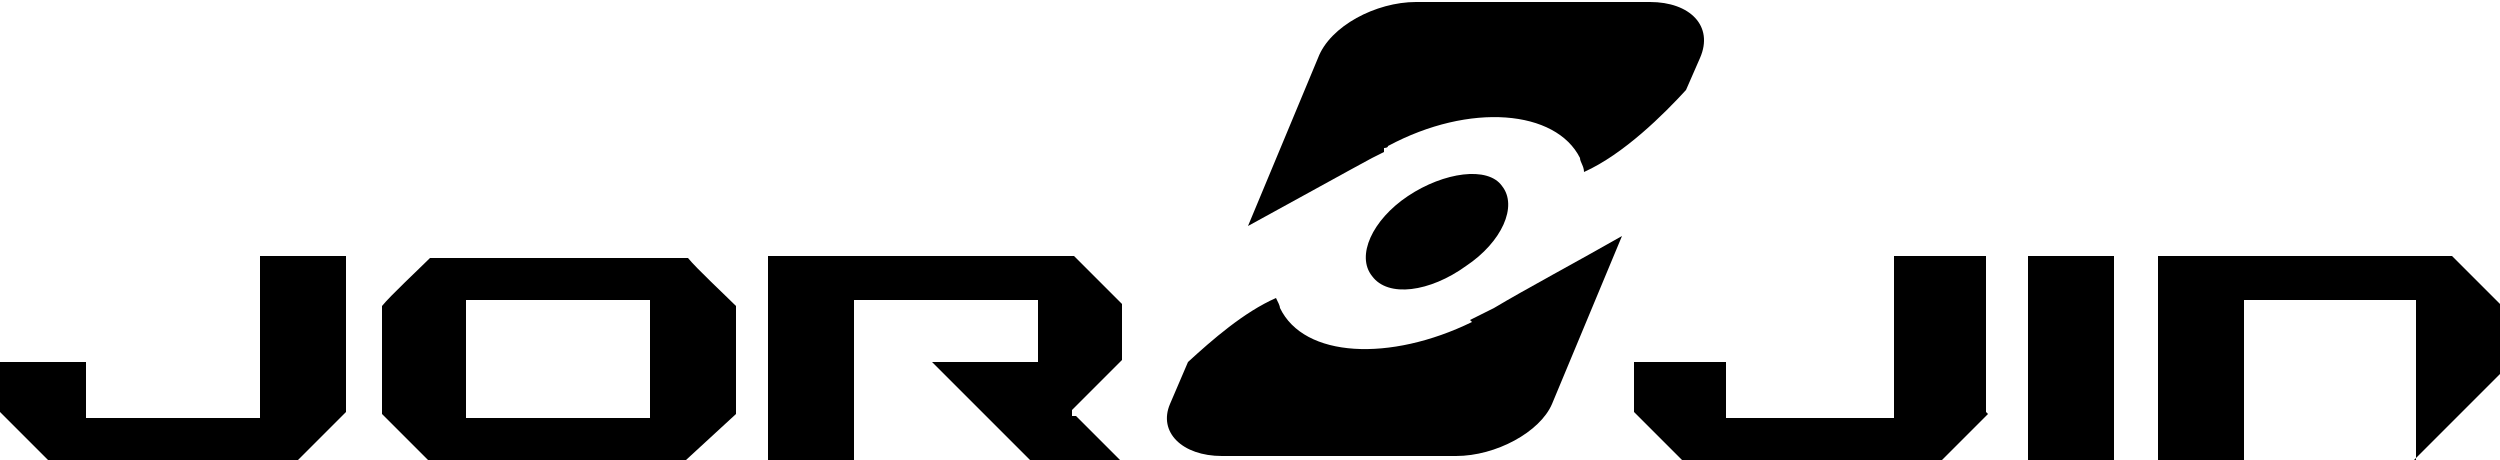
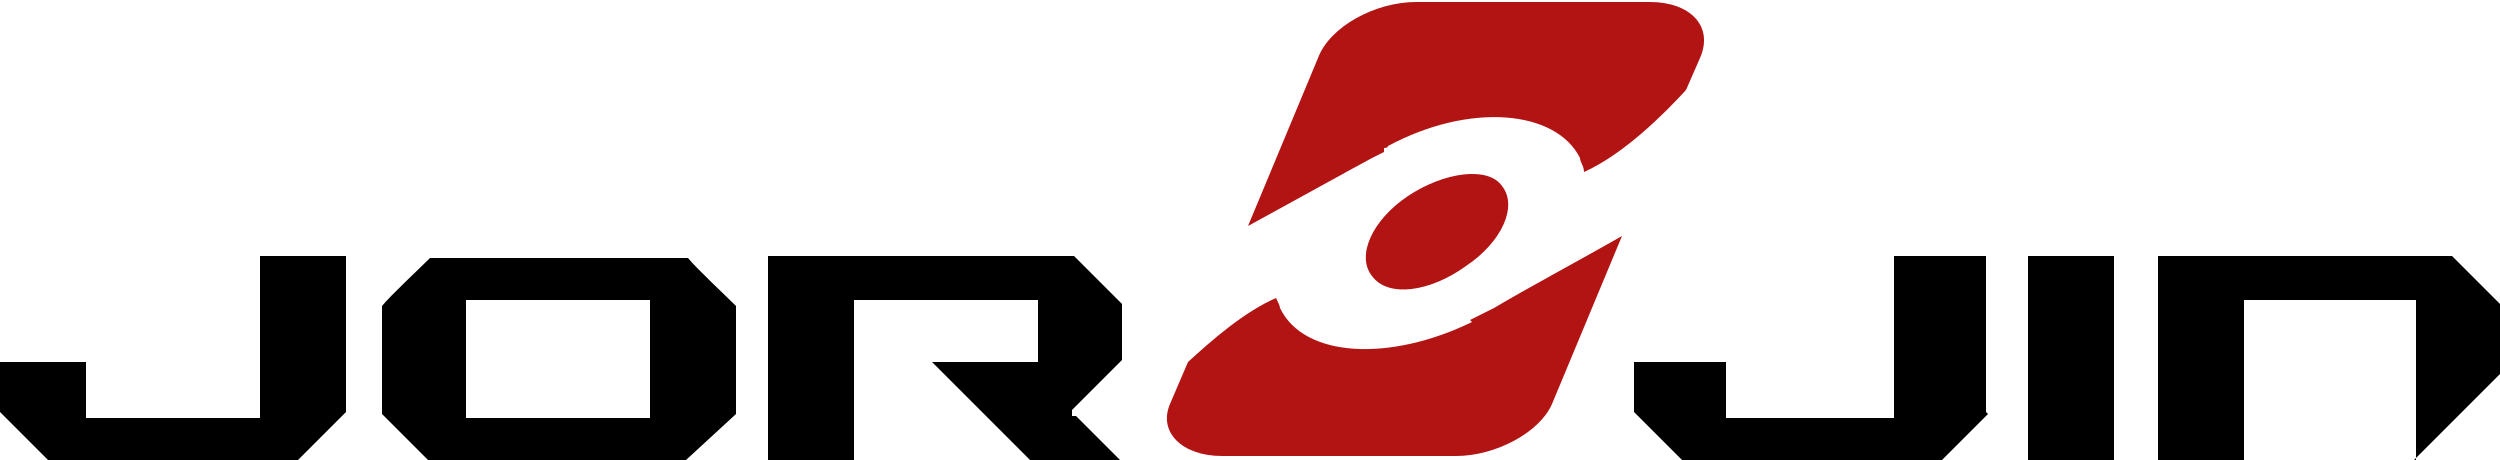
<svg xmlns="http://www.w3.org/2000/svg" id="Layer_1" version="1.1" viewBox="0 0 125 23">
  <defs>
    <style>
      .st0 {
        fill: none;
      }

      .st1 {
        clip-path: url(#clippath);
      }
    </style>
    <clipPath id="clippath">
      <rect class="st0" y="0" width="125" height="23" />
    </clipPath>
  </defs>
  <g class="st1">
    <g>
-       <path d="M73.6,16.1c-4.1,2-8.4,1.8-9.6-.7,0-.1-.1-.3-.2-.5-1.6.7-3.2,2.1-4.4,3.2l-.9,2.1c-.6,1.4.6,2.6,2.6,2.6h11.7c2,0,4.2-1.2,4.8-2.6l3.5-8.4c-2.1,1.2-4.9,2.7-6.4,3.6-.4.2-.8.4-1.2.6h0Z" />
-       <path d="M69.2,7.4h0c0,0,.2,0,.2-.1,4.1-2.2,8.4-1.8,9.6.6,0,.2.2.4.2.7,2-.9,4-2.9,5.1-4.1l.7-1.6c.7-1.6-.5-2.8-2.5-2.8h-11.7c-2,0-4.3,1.2-4.9,2.8l-3.5,8.4c2.2-1.2,4.9-2.7,6.2-3.4.2-.1.4-.2.6-.3h0Z" />
-       <path d="M70.4,9.8c-1.8,1.2-2.6,3-1.8,4,.8,1.1,2.9.8,4.7-.5,1.8-1.2,2.6-3,1.8-4-.7-1-2.9-.7-4.7.5Z" />
+       <path fill="#B21414" d="M73.6,16.1c-4.1,2-8.4,1.8-9.6-.7,0-.1-.1-.3-.2-.5-1.6.7-3.2,2.1-4.4,3.2l-.9,2.1c-.6,1.4.6,2.6,2.6,2.6h11.7c2,0,4.2-1.2,4.8-2.6l3.5-8.4c-2.1,1.2-4.9,2.7-6.4,3.6-.4.2-.8.4-1.2.6h0Z" />
+       <path fill="#B21414" d="M69.2,7.4h0c0,0,.2,0,.2-.1,4.1-2.2,8.4-1.8,9.6.6,0,.2.2.4.2.7,2-.9,4-2.9,5.1-4.1l.7-1.6c.7-1.6-.5-2.8-2.5-2.8h-11.7c-2,0-4.3,1.2-4.9,2.8l-3.5,8.4c2.2-1.2,4.9-2.7,6.2-3.4.2-.1.4-.2.6-.3h0Z" />
+       <path fill="#B21414" d="M70.4,9.8c-1.8,1.2-2.6,3-1.8,4,.8,1.1,2.9.8,4.7-.5,1.8-1.2,2.6-3,1.8-4-.7-1-2.9-.7-4.7.5Z" />
      <path d="M17.3,12.8h-4.3v8.1H4.3v-2.8H0v2.5l2.4,2.4h12.5l2.4-2.4v-7.8Z" />
      <path d="M99.3,20.6v-7.8h-4.6v8.1h-8.4v-2.8h-4.6v2.5l2.2,2.2.3.3h12.8l.5-.5,1.9-1.9Z" />
      <path d="M105.7,12.8h-4.3v10.2h4.3v-10.2Z" />
      <path d="M53.6,20.8v-.3l2.5-2.5v-2.8l-2.4-2.4h-15.3v10.2h4.3v-8h9.2v3.1h-5.3l4.9,4.9h4.5l-2.2-2.2Z" />
      <path d="M36.8,20.7v-5.4c-.5-.5-2-1.9-2.4-2.4h-12.9c-.5.5-2,1.9-2.4,2.4v5.4l2.3,2.3h12.9l2.5-2.3h0ZM32.5,20.9h-9.2v-5.9h9.2v5.9Z" />
      <path d="M120.7,23l4.3-4.3v-3.5l-2.4-2.4h-14.7v10.2h4.3v-8h8.6v8Z" />
    </g>
  </g>
</svg>
